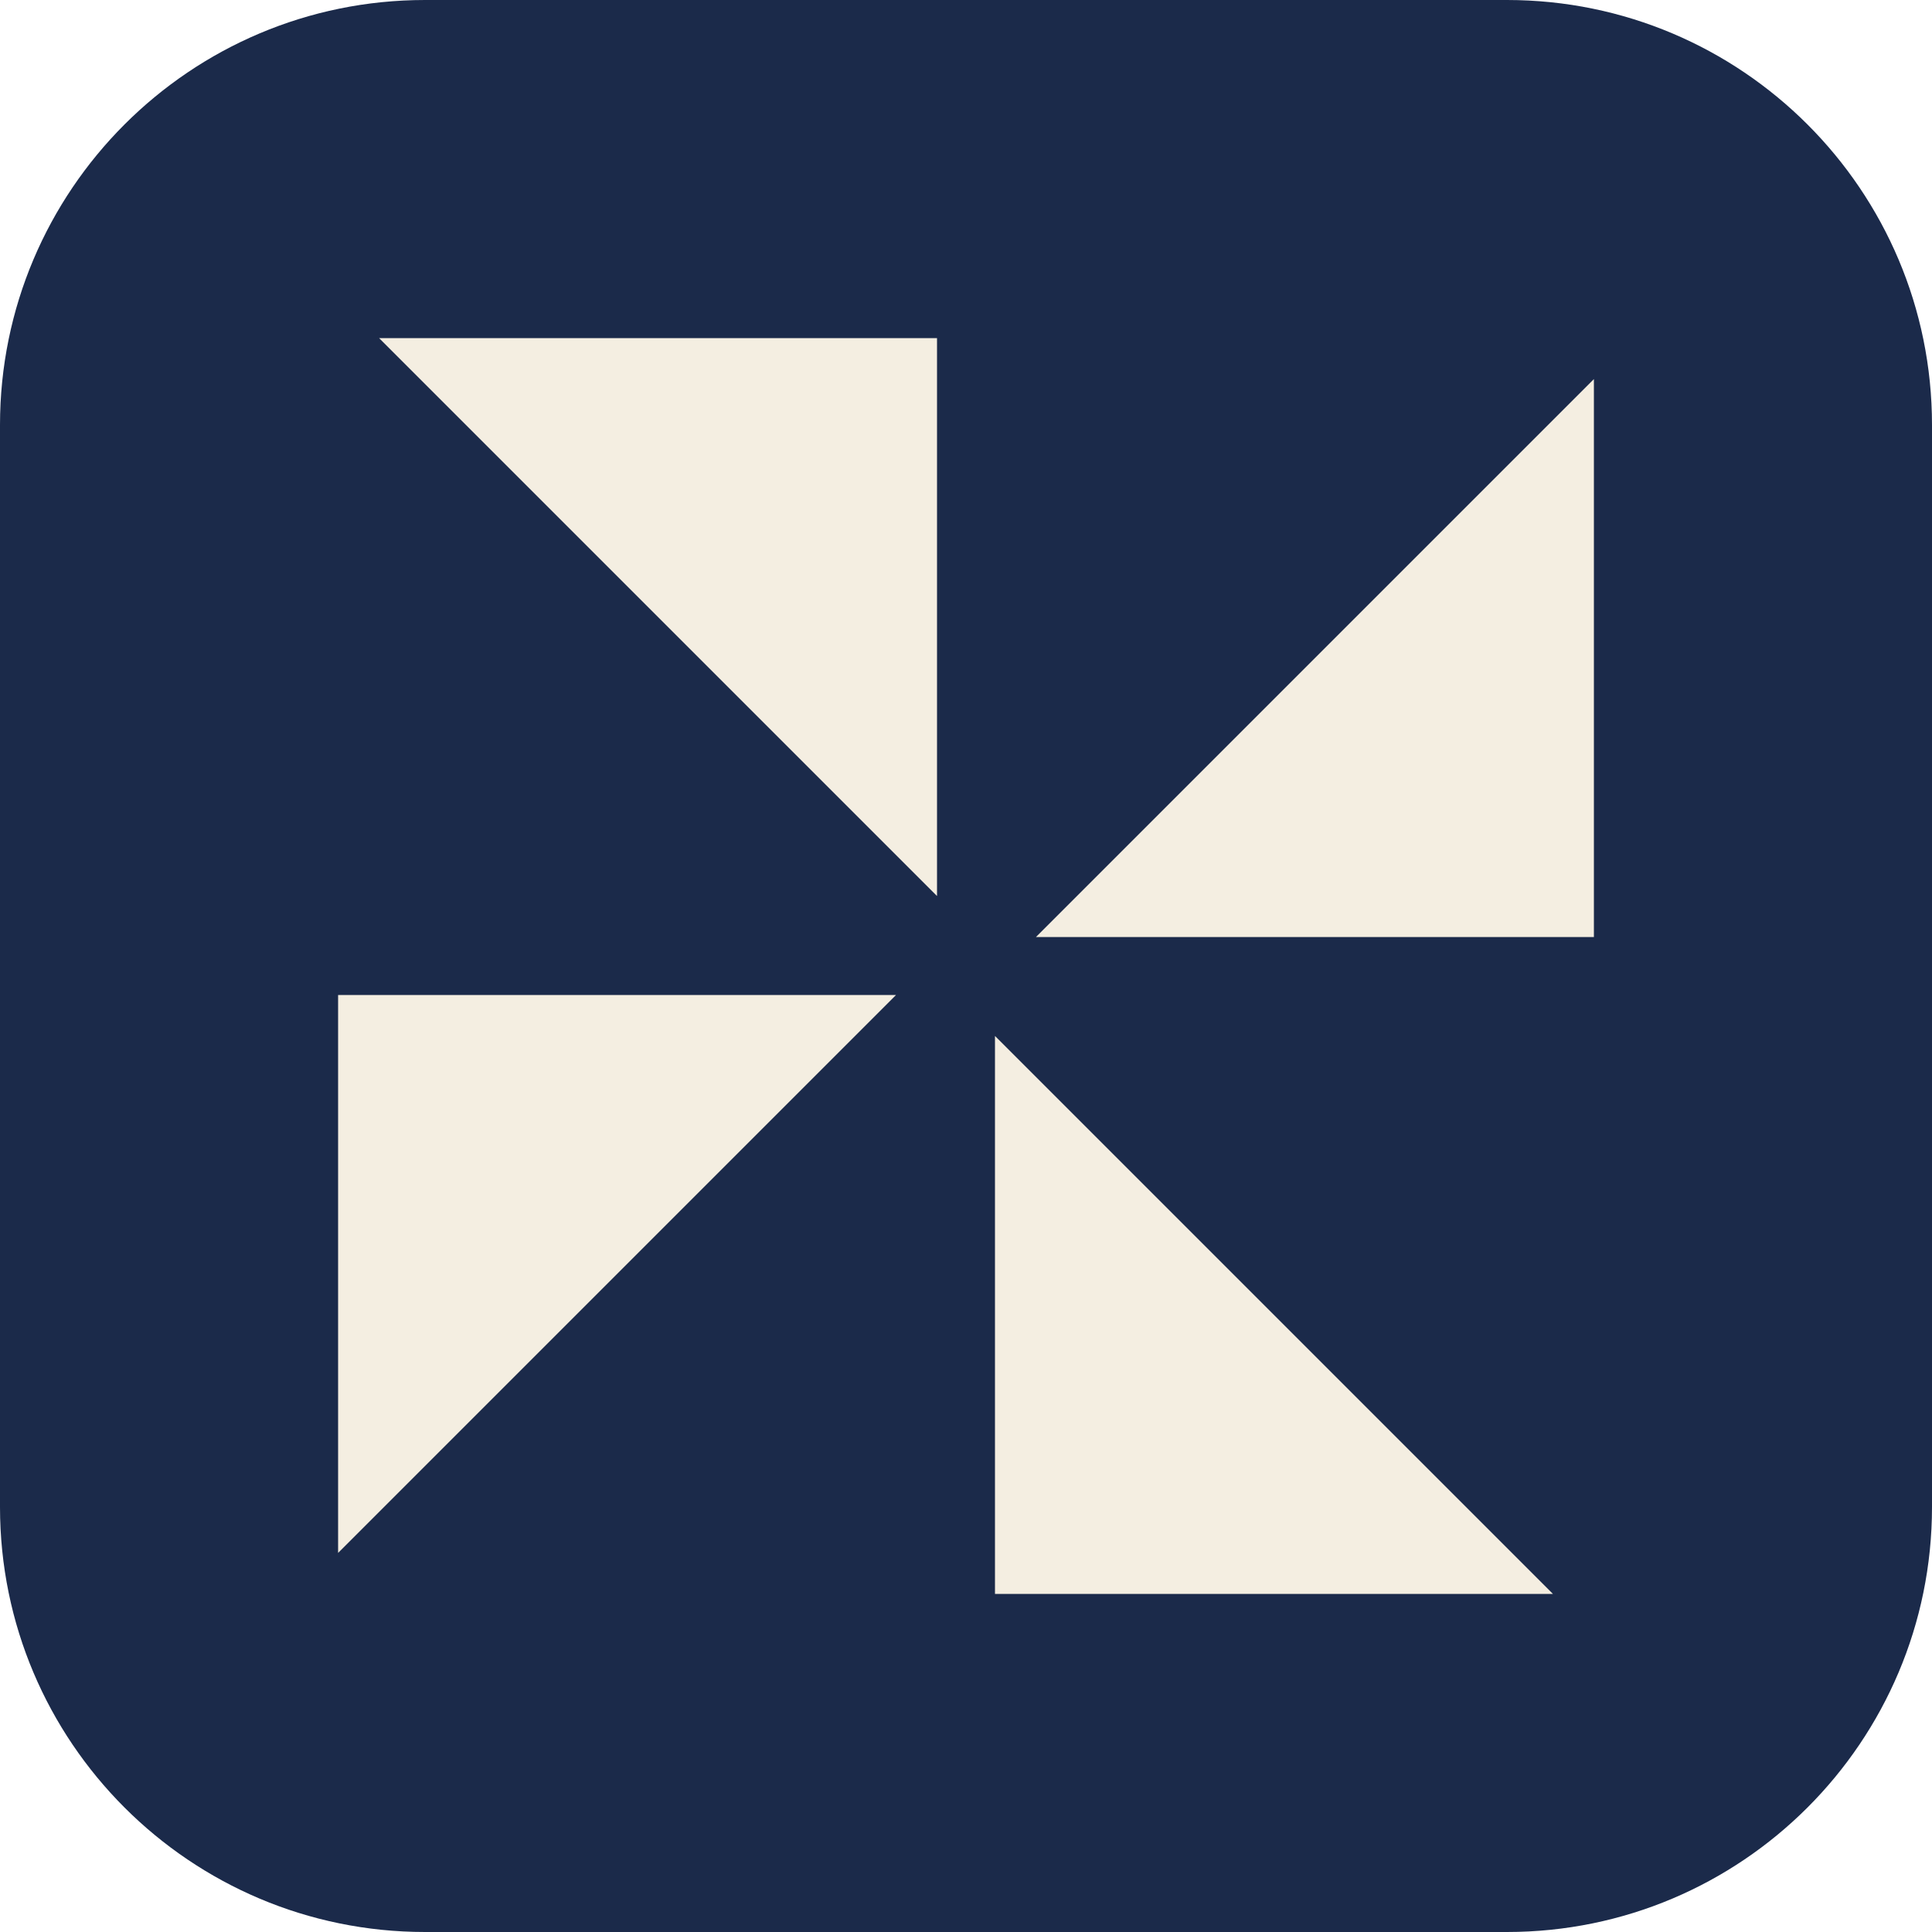
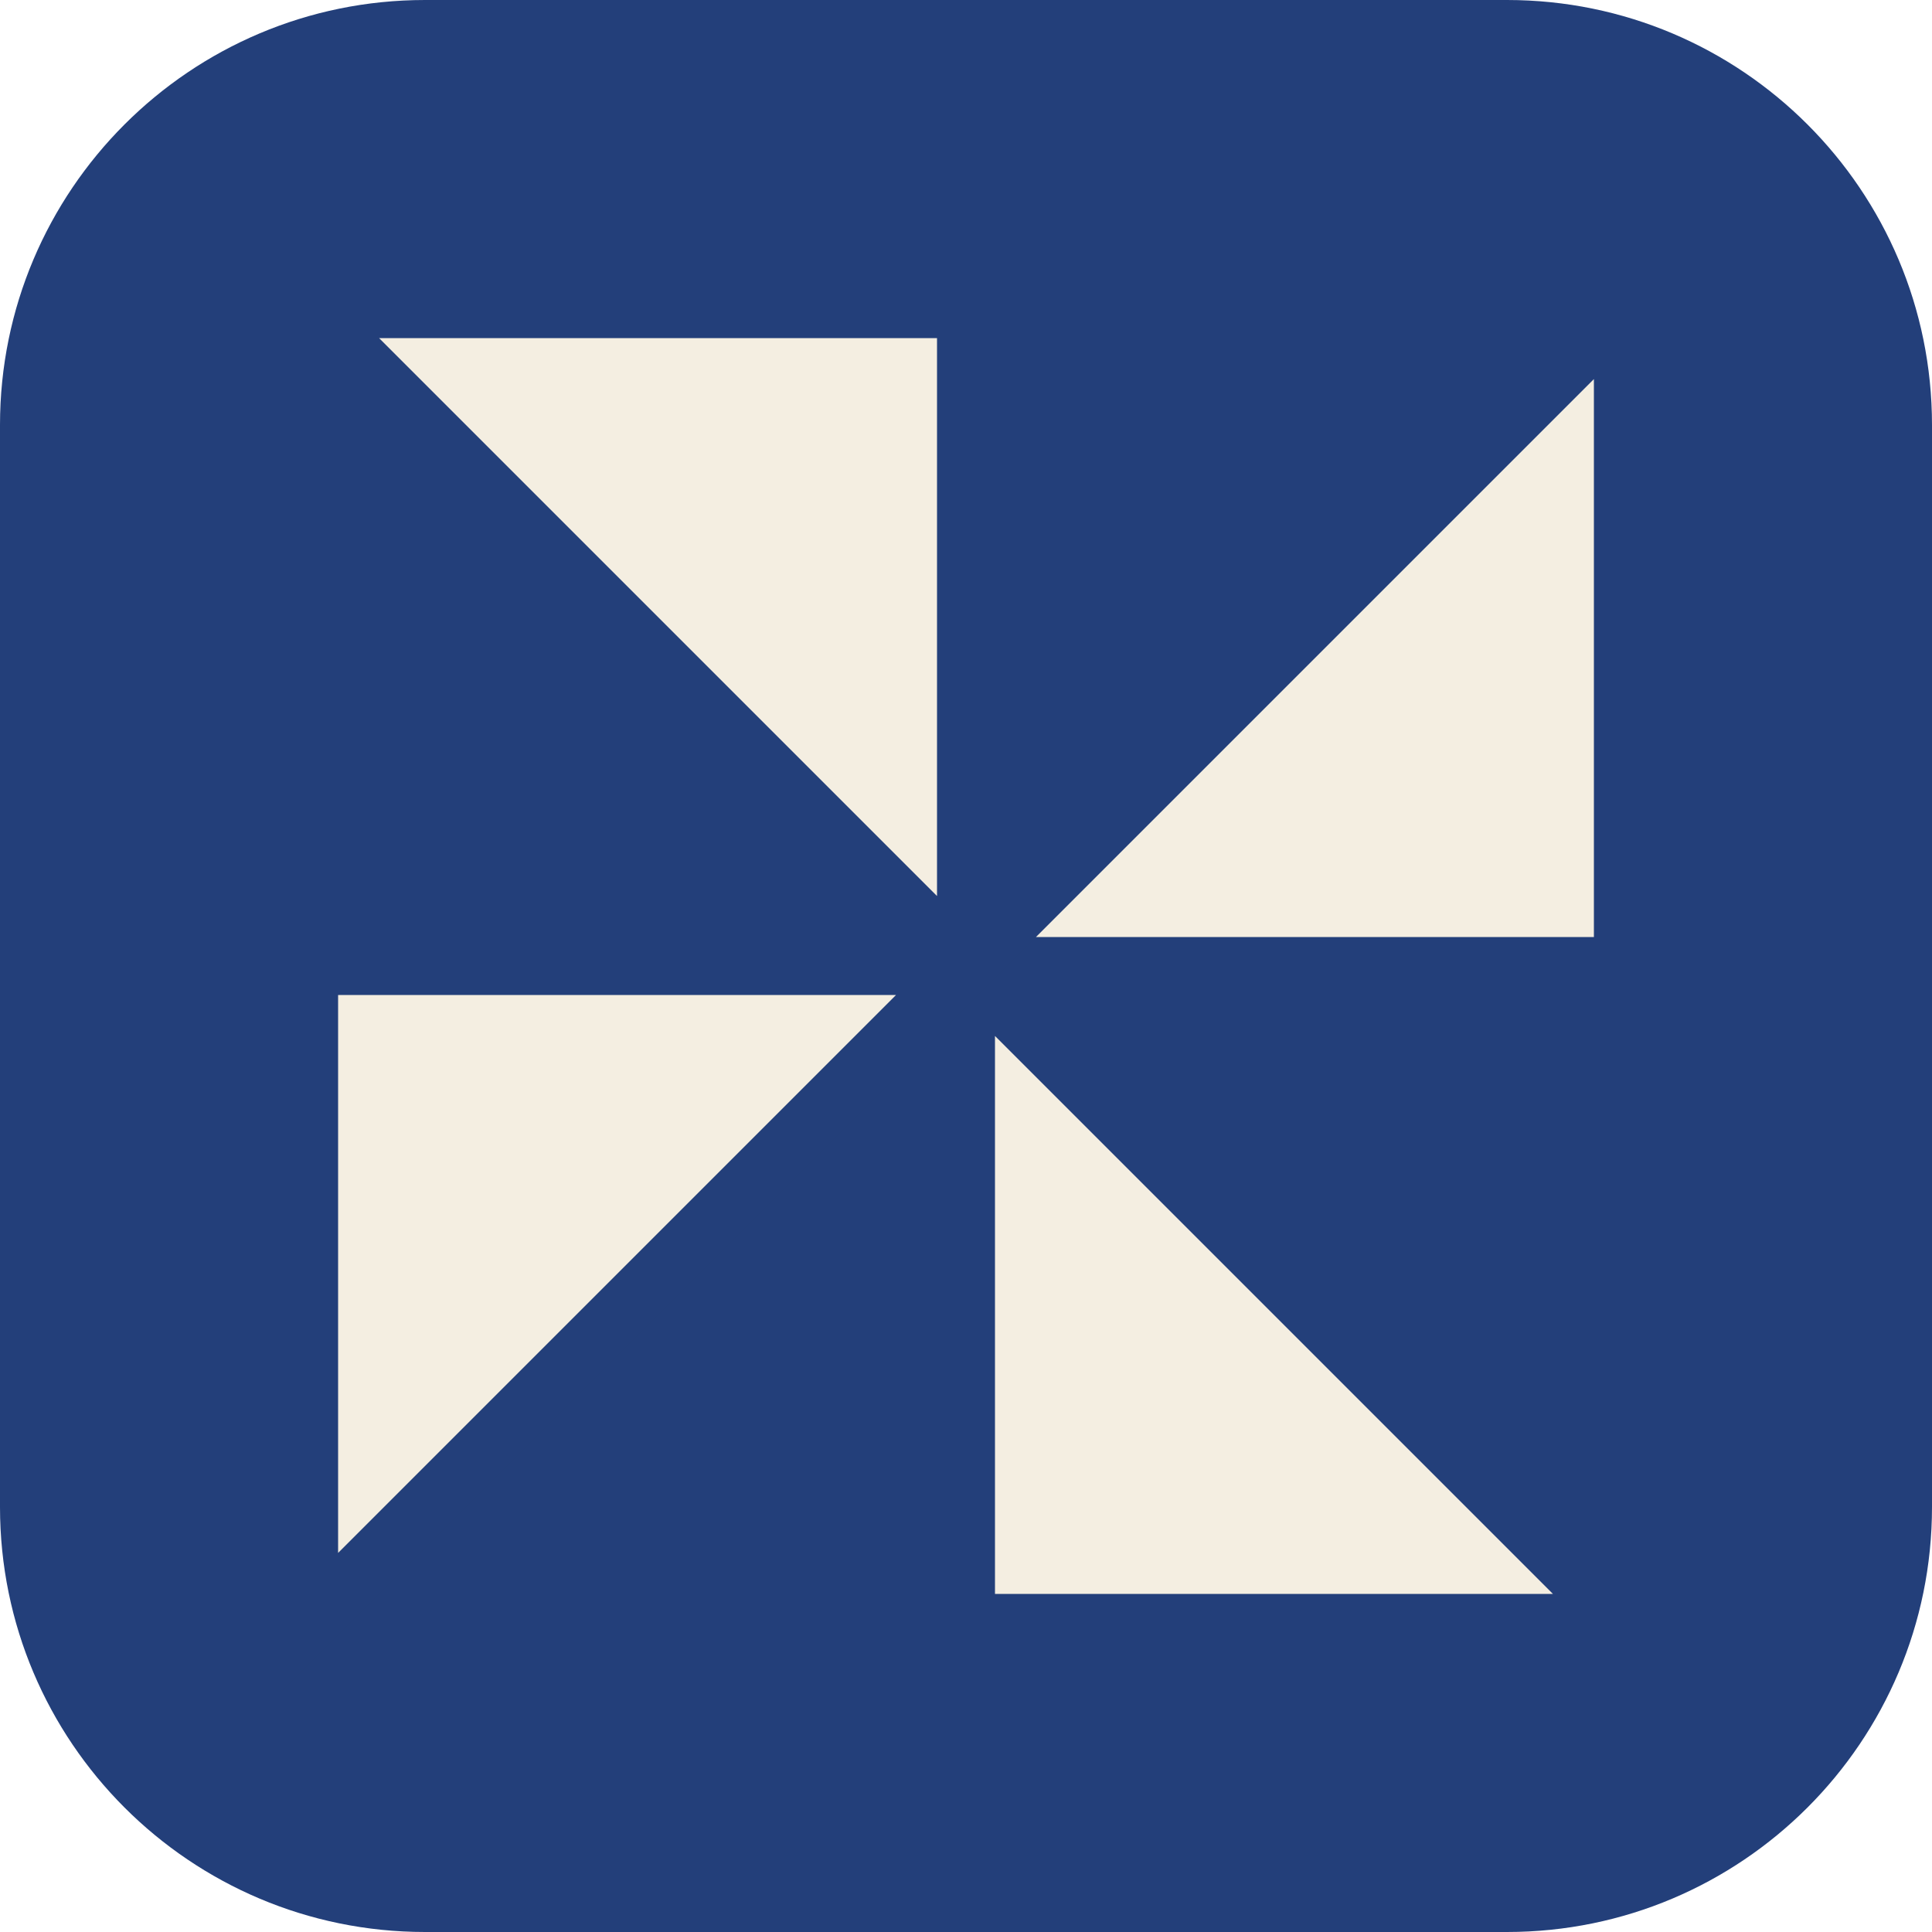
<svg xmlns="http://www.w3.org/2000/svg" viewBox="0 0 100 100" width="1024" height="1024">
-   <rect width="100" height="100" rx="22" fill="#1B2A4A" />
-   <rect x="16" y="16" width="68" height="68" fill="#1B2A4A" />
-   <polygon stroke="#1B2A4A" stroke-width="3" stroke-linejoin="miter" points="16,16 50,16 50,50" fill="#F4EEE1" />
-   <polygon stroke="#1B2A4A" stroke-width="3" stroke-linejoin="miter" points="84,16 84,50 50,50" fill="#F4EEE1" />
-   <polygon stroke="#1B2A4A" stroke-width="3" stroke-linejoin="miter" points="84,84 50,84 50,50" fill="#F4EEE1" />
-   <polygon stroke="#1B2A4A" stroke-width="3" stroke-linejoin="miter" points="16,84 16,50 50,50" fill="#F4EEE1" />
+   <rect width="100" height="100" rx="22" fill="#233F7A" />
+   <polygon points="16,16 50,16 50,50" fill="#F4EEE1" stroke="#233F7A" stroke-width="3" stroke-linejoin="miter" />
+   <polygon points="84,16 84,50 50,50" fill="#F4EEE1" stroke="#233F7A" stroke-width="3" stroke-linejoin="miter" />
+   <polygon points="84,84 50,84 50,50" fill="#F4EEE1" stroke="#233F7A" stroke-width="3" stroke-linejoin="miter" />
+   <polygon points="16,84 16,50 50,50" fill="#F4EEE1" stroke="#233F7A" stroke-width="3" stroke-linejoin="miter" />
</svg>
